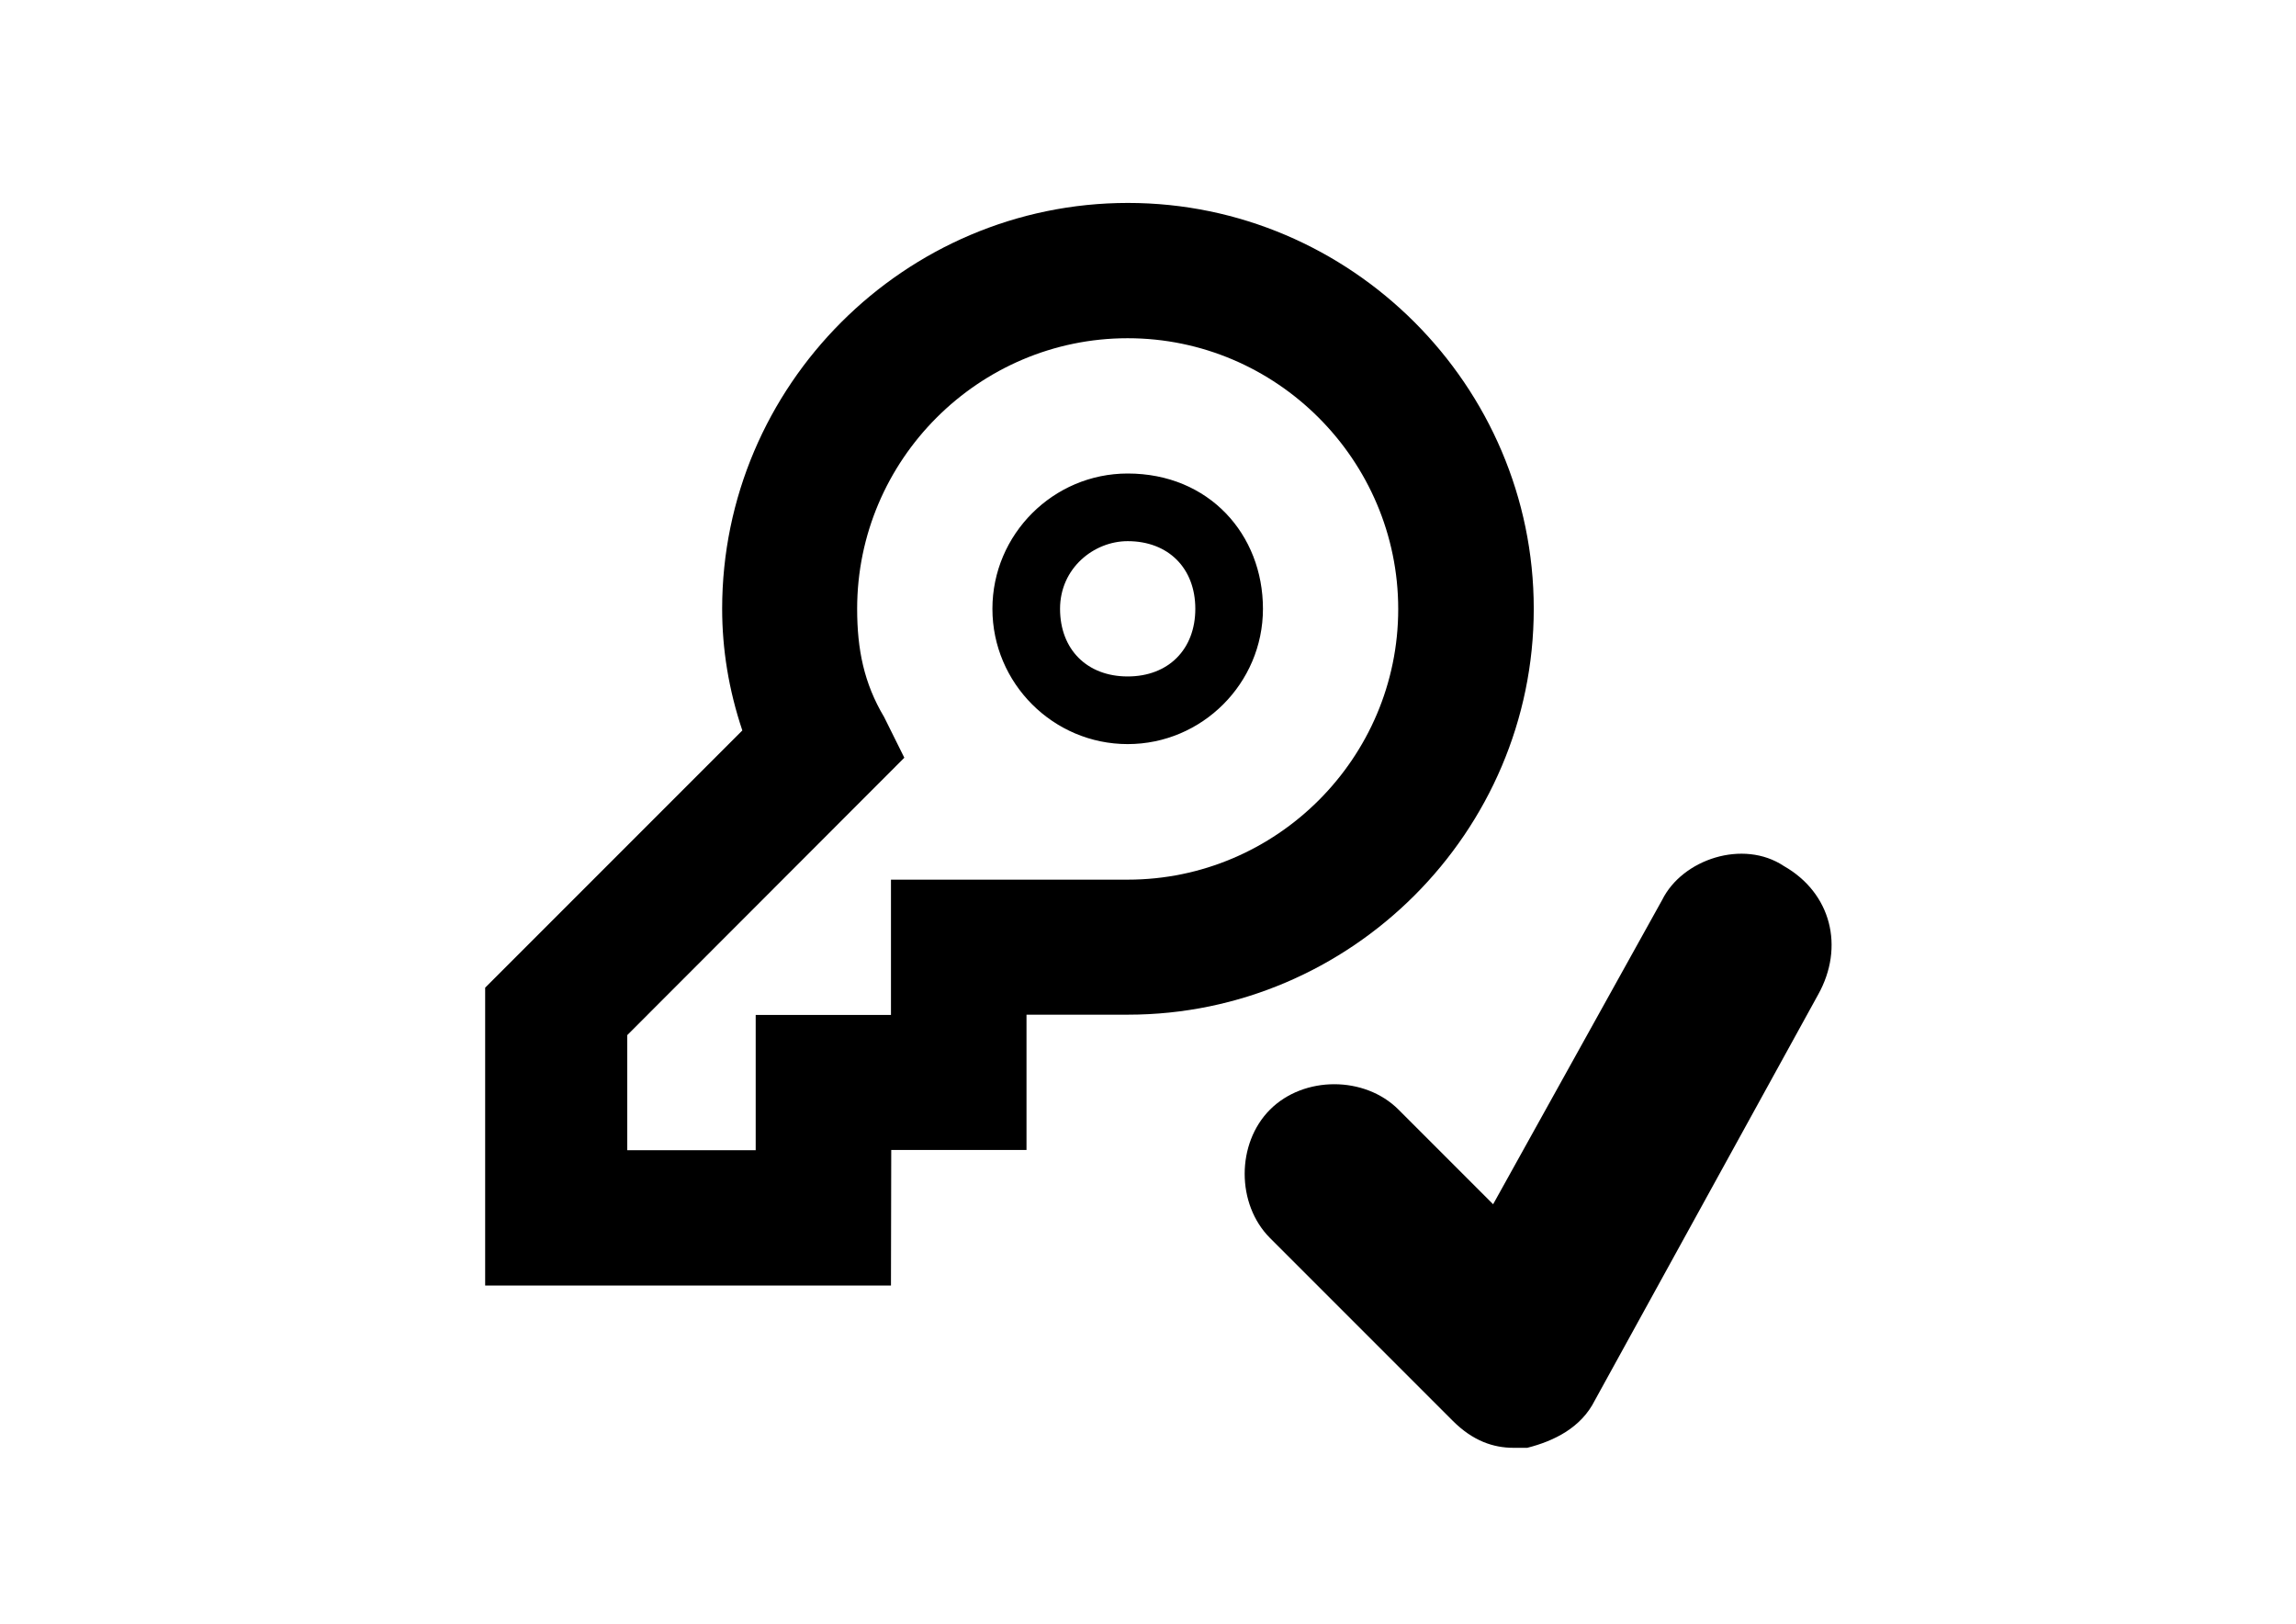
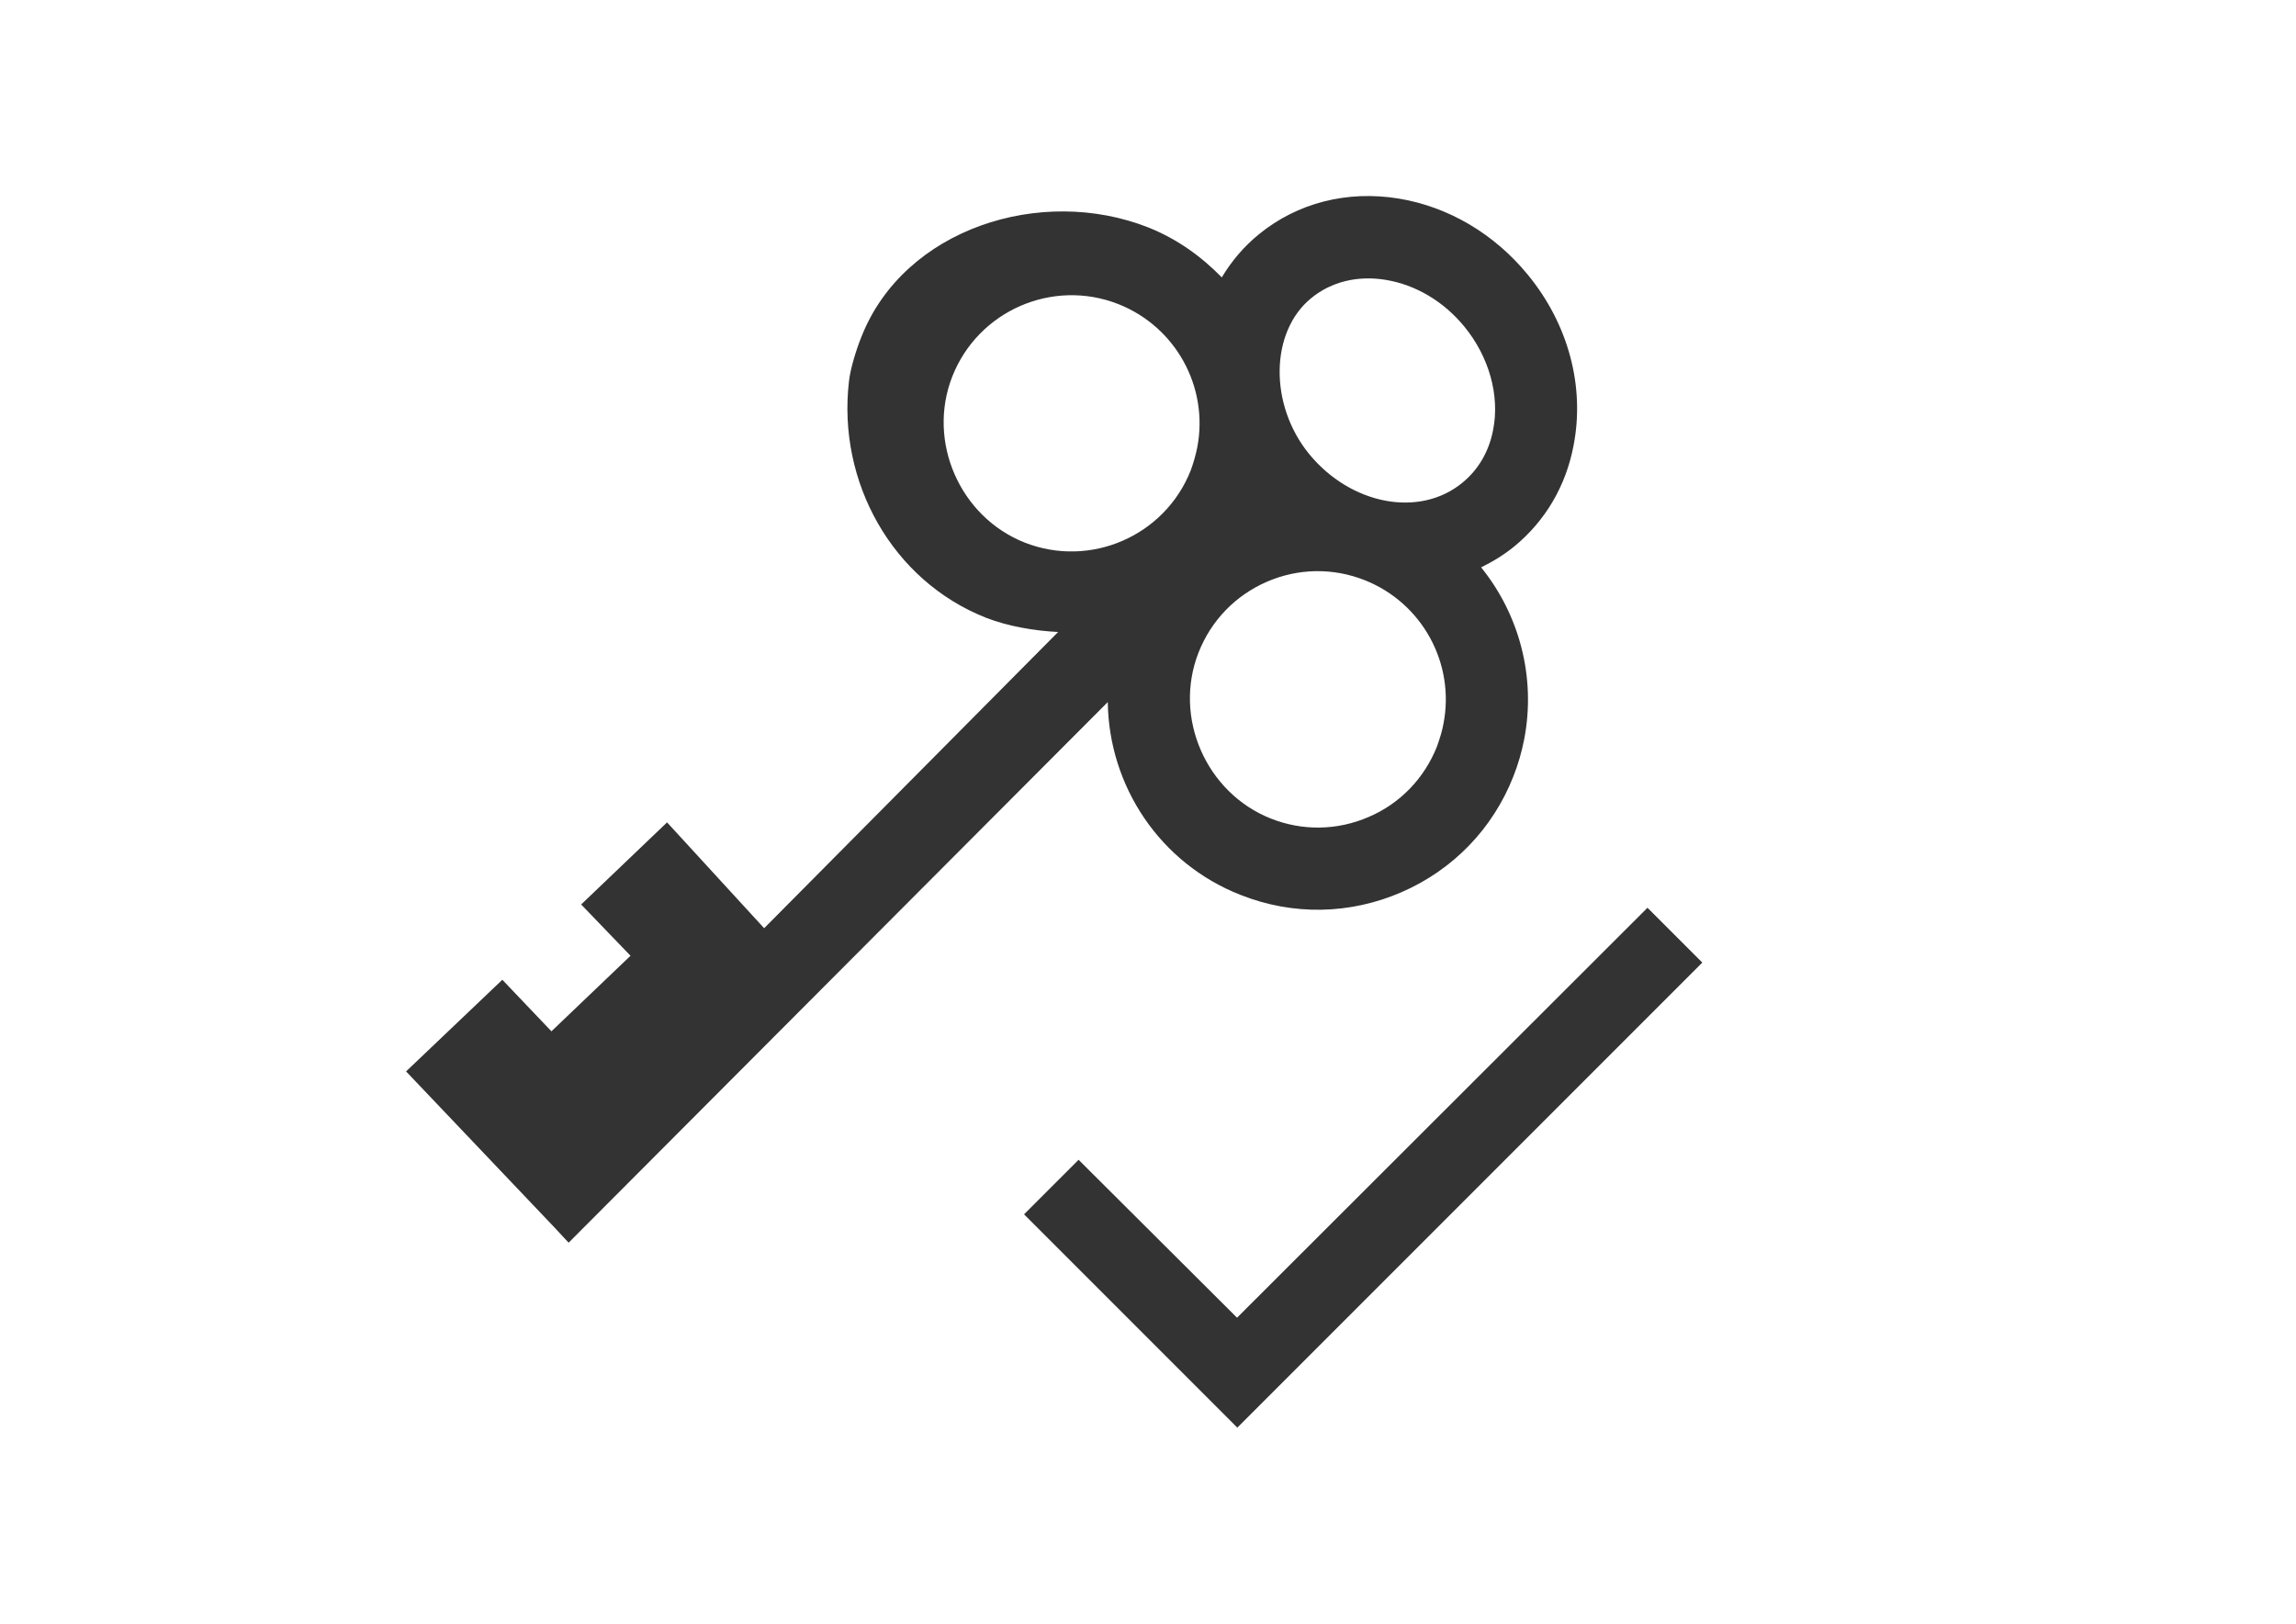
- <svg xmlns="http://www.w3.org/2000/svg" version="1.1" id="Ebene_1" x="0px" y="0px" viewBox="0 0 841.9 595.3" enable-background="new 0 0 841.9 595.3" xml:space="preserve">
-   <path d="M654.1,317.5c-14.9-9.9-37.2-2.5-44.6,12.4l-62,111.6l-34.7-34.7c-12.4-12.4-34.7-12.4-47.1,0c-12.4,12.4-12.4,34.7,0,47.1  l67,67c7.4,7.4,14.9,9.9,22.3,9.9h5c9.9-2.5,19.8-7.4,24.8-17.4l81.9-148.8C676.4,347.2,671.5,327.4,654.1,317.5z" />
-   <path d="M326.7,471.3H177.9V362.1l94.3-94.3c-5-14.9-7.4-29.8-7.4-44.6c0-81.9,67-148.8,148.8-148.8s148.8,67,148.8,148.8  s-67,148.8-148.8,148.8h-37.2v49.6h-49.6L326.7,471.3L326.7,471.3z M227.5,421.7h49.6v-49.6h49.6v-49.6h86.8  c54.6,0,99.2-44.6,99.2-99.2S468.1,124,413.5,124s-99.2,44.6-99.2,99.2c0,14.9,2.5,27.3,9.9,39.7l7.4,14.9L230,379.5v42.2H227.5z   M413.5,198.4c14.9,0,24.8,9.9,24.8,24.8c0,14.9-9.9,24.8-24.8,24.8c-14.9,0-24.8-9.9-24.8-24.8  C388.7,208.3,401.1,198.4,413.5,198.4 M413.5,173.6c-27.3,0-49.6,22.3-49.6,49.6c0,27.3,22.3,49.6,49.6,49.6  c27.3,0,49.6-22.3,49.6-49.6C463.1,195.9,443.3,173.6,413.5,173.6z" />
+ <svg xmlns="http://www.w3.org/2000/svg" version="1.1" id="Ebene_1" x="0px" y="0px" viewBox="0 0 841.9 595.3" style="enable-background:new 0 0 841.9 595.3;" xml:space="preserve">
+   <style type="text/css">
+ 	.st0{fill:#333333;}
+ </style>
+   <path class="st0" d="M624.2,352.9L453.7,523.4l-78.2-78.2l20-20l58.1,57.9l150.5-150.3L624.2,352.9z" />
+   <g>
+     <path class="st0" d="M208.5,455.6l197.7-198.2c0.4,30.8,19.1,59.1,48.7,70.7c19.2,7.6,40.1,7.2,59-1c18.9-8.2,33.5-23.3,41-42.4   c1.8-4.5,3.1-9.1,4-13.7c4.4-22.9-1.9-45.8-15.8-63c4.3-2.1,8.4-4.6,12.2-7.7c11.3-9.3,18.9-22.1,21.7-37   c4.2-21.6-1.9-44.5-16.8-62.6c-12.3-15-29.1-24.9-47.3-27.9c-19-3.1-37.2,1.6-51.3,13.1c-5.5,4.5-10,9.8-13.6,15.8   c-7.5-7.7-16.4-14.1-26.9-18.3c-39.5-15.6-89.6,0.5-105.2,40c-1.8,4.4-4.1,11.7-4.6,16.4l0,0c-4.3,36.8,15.8,73.1,50.3,86.7   c8.2,3.2,18.1,4.8,26.4,5.2L280.2,340.3l-35.6-38.8l-31.5,30.1l18.1,18.8l-29,27.7l-18-18.9l-35.3,33.6l54.4,57.2L208.5,455.6z    M480.8,109.3c7.3-6,17-8.4,27.3-6.7c11,1.8,21.3,7.9,28.9,17.2c9,11,13,25.2,10.5,37.8c-1.5,7.9-5.4,14.6-11.3,19.4   c-15.7,12.9-40.9,8.1-56.2-10.6C465.4,148.5,465.6,121.7,480.8,109.3z M375.7,198.9c-23.7-9.4-35.9-37-26.5-60.9   c9.5-24.1,36.8-36,60.9-26.5c21,8.3,33.2,30.4,28.9,52.6c-0.6,2.9-1.4,5.7-2.4,8.4C427.1,196.5,399.8,208.4,375.7,198.9z    M439.5,239.2c4.6-11.7,13.5-20.9,25-25.9c11.5-5,24.3-5.2,35.9-0.6c21,8.3,33.2,30.4,28.9,52.6c-0.5,2.8-1.4,5.6-2.4,8.4   c-4.6,11.6-13.5,20.9-25,25.8c-11.5,5-24.3,5.2-35.9,0.6C442.3,290.7,430.1,263.1,439.5,239.2z" />
+   </g>
</svg>
